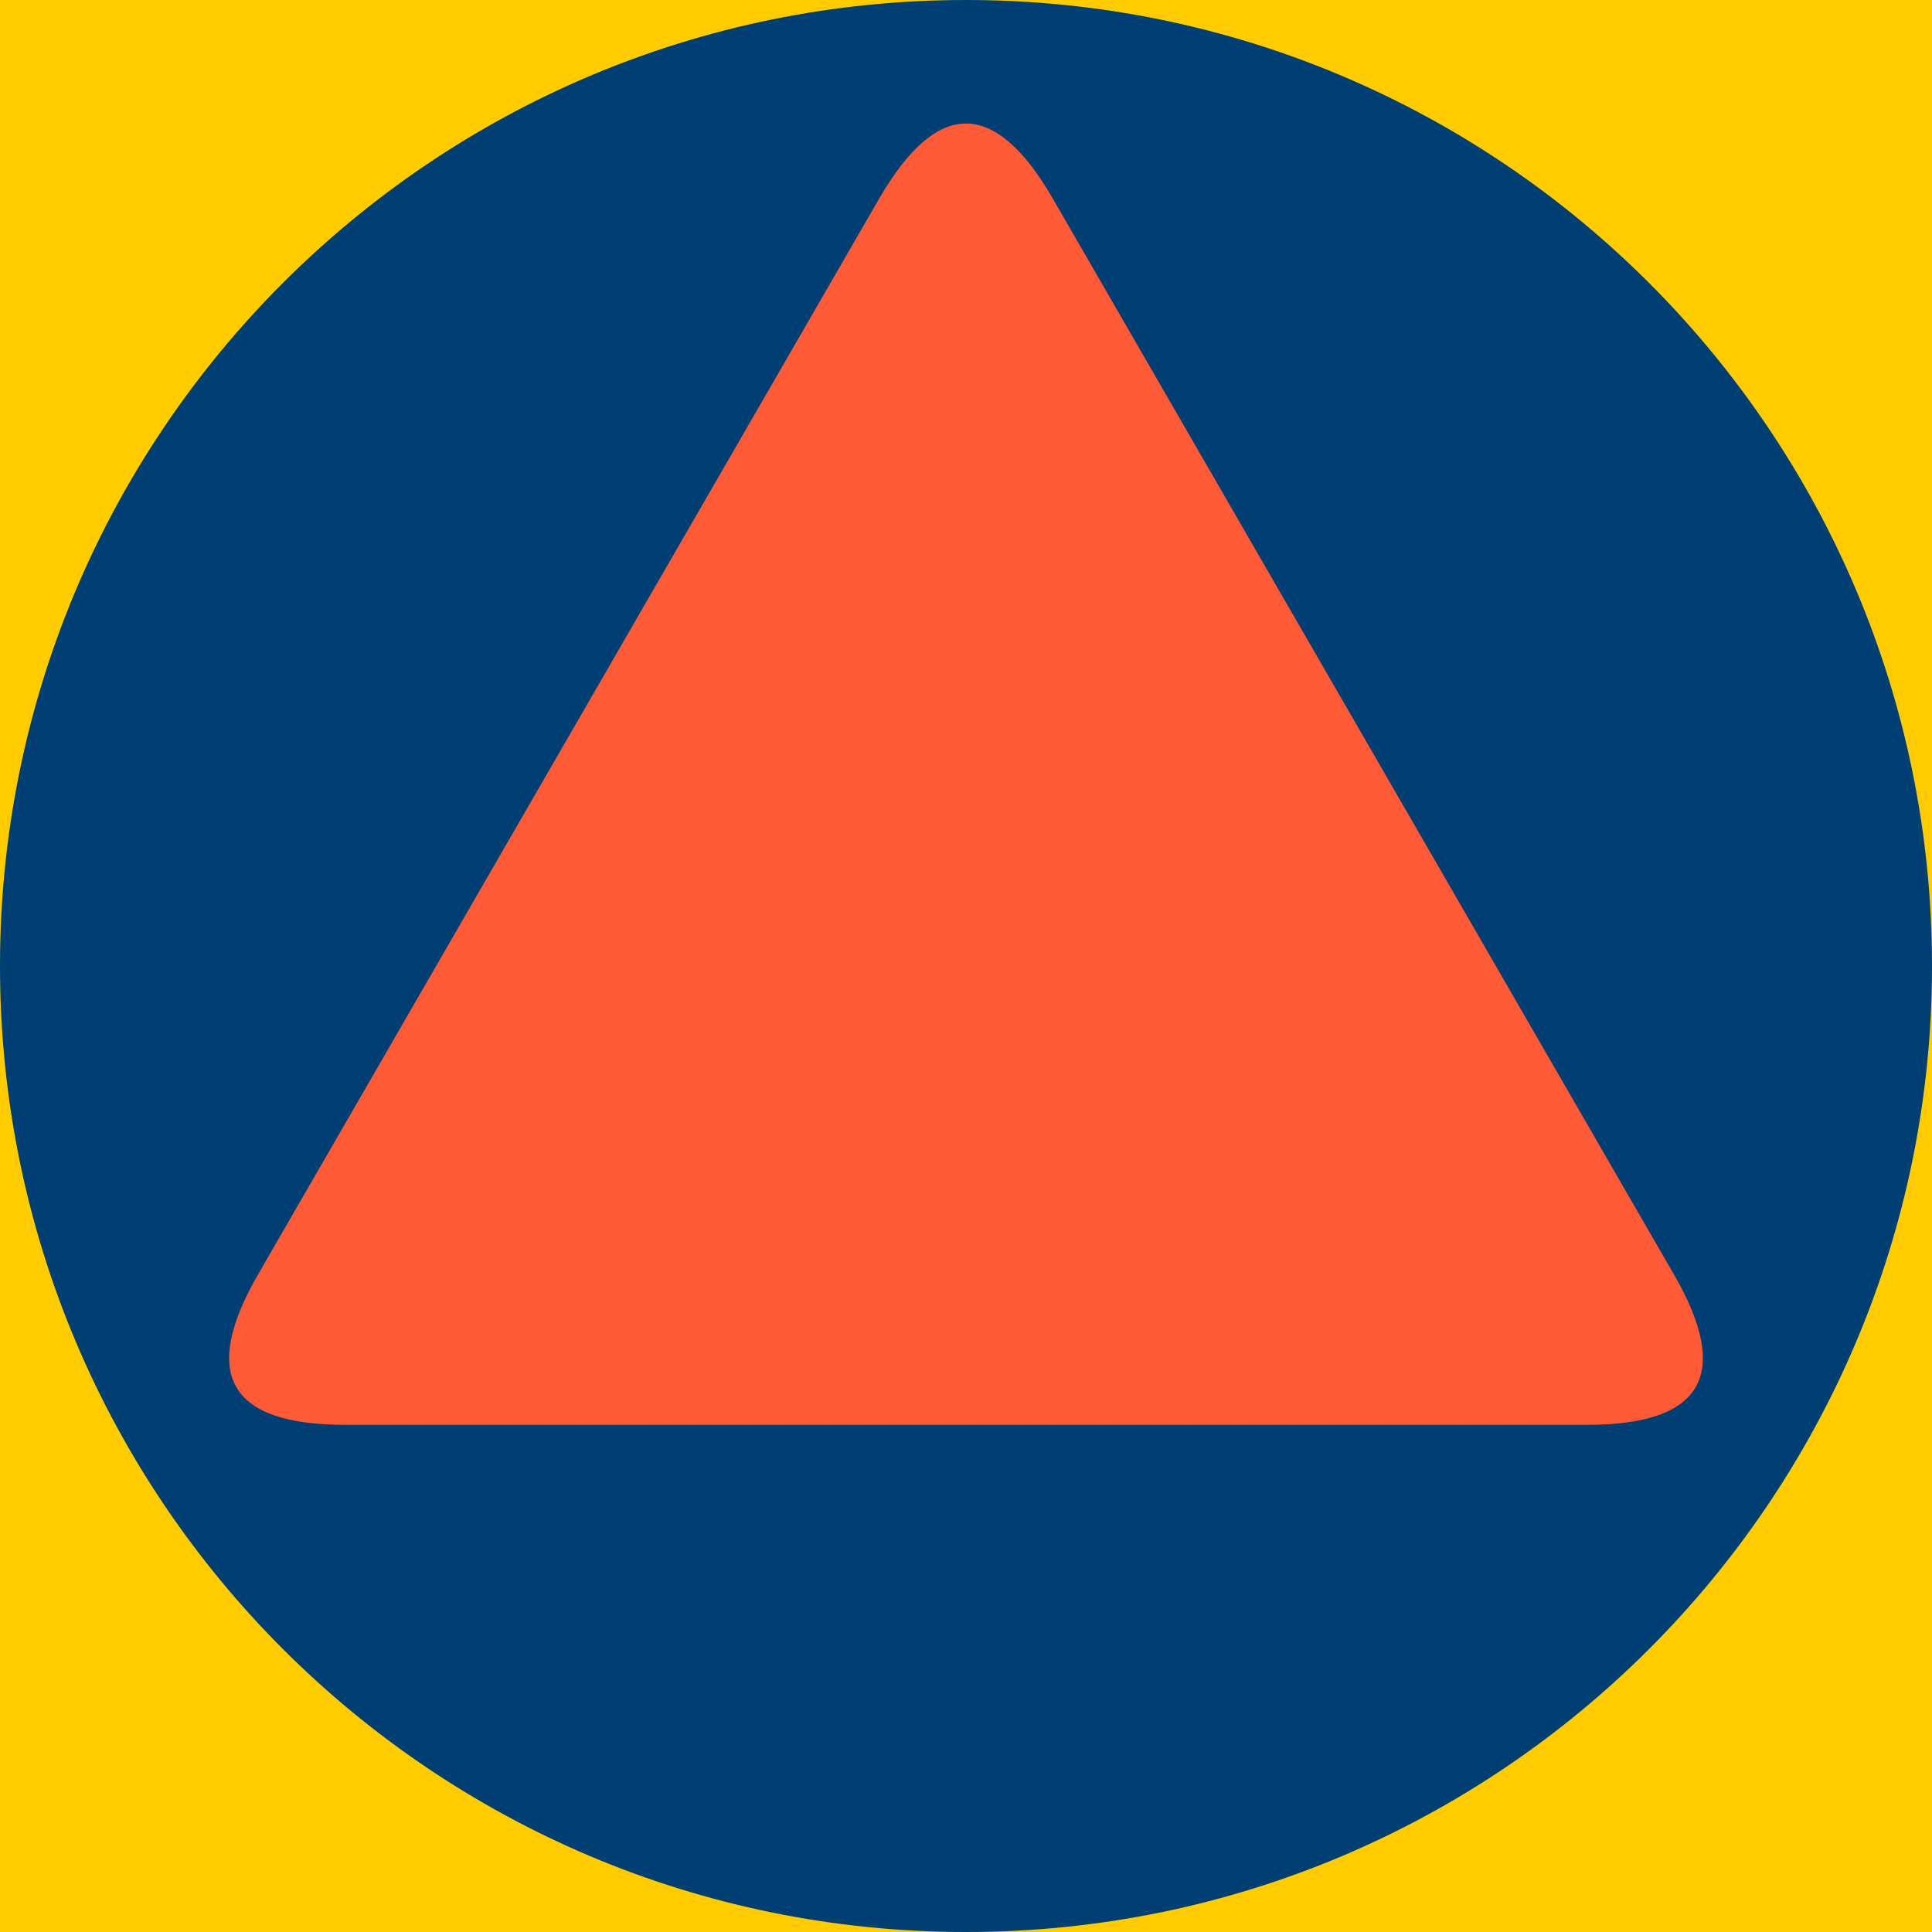
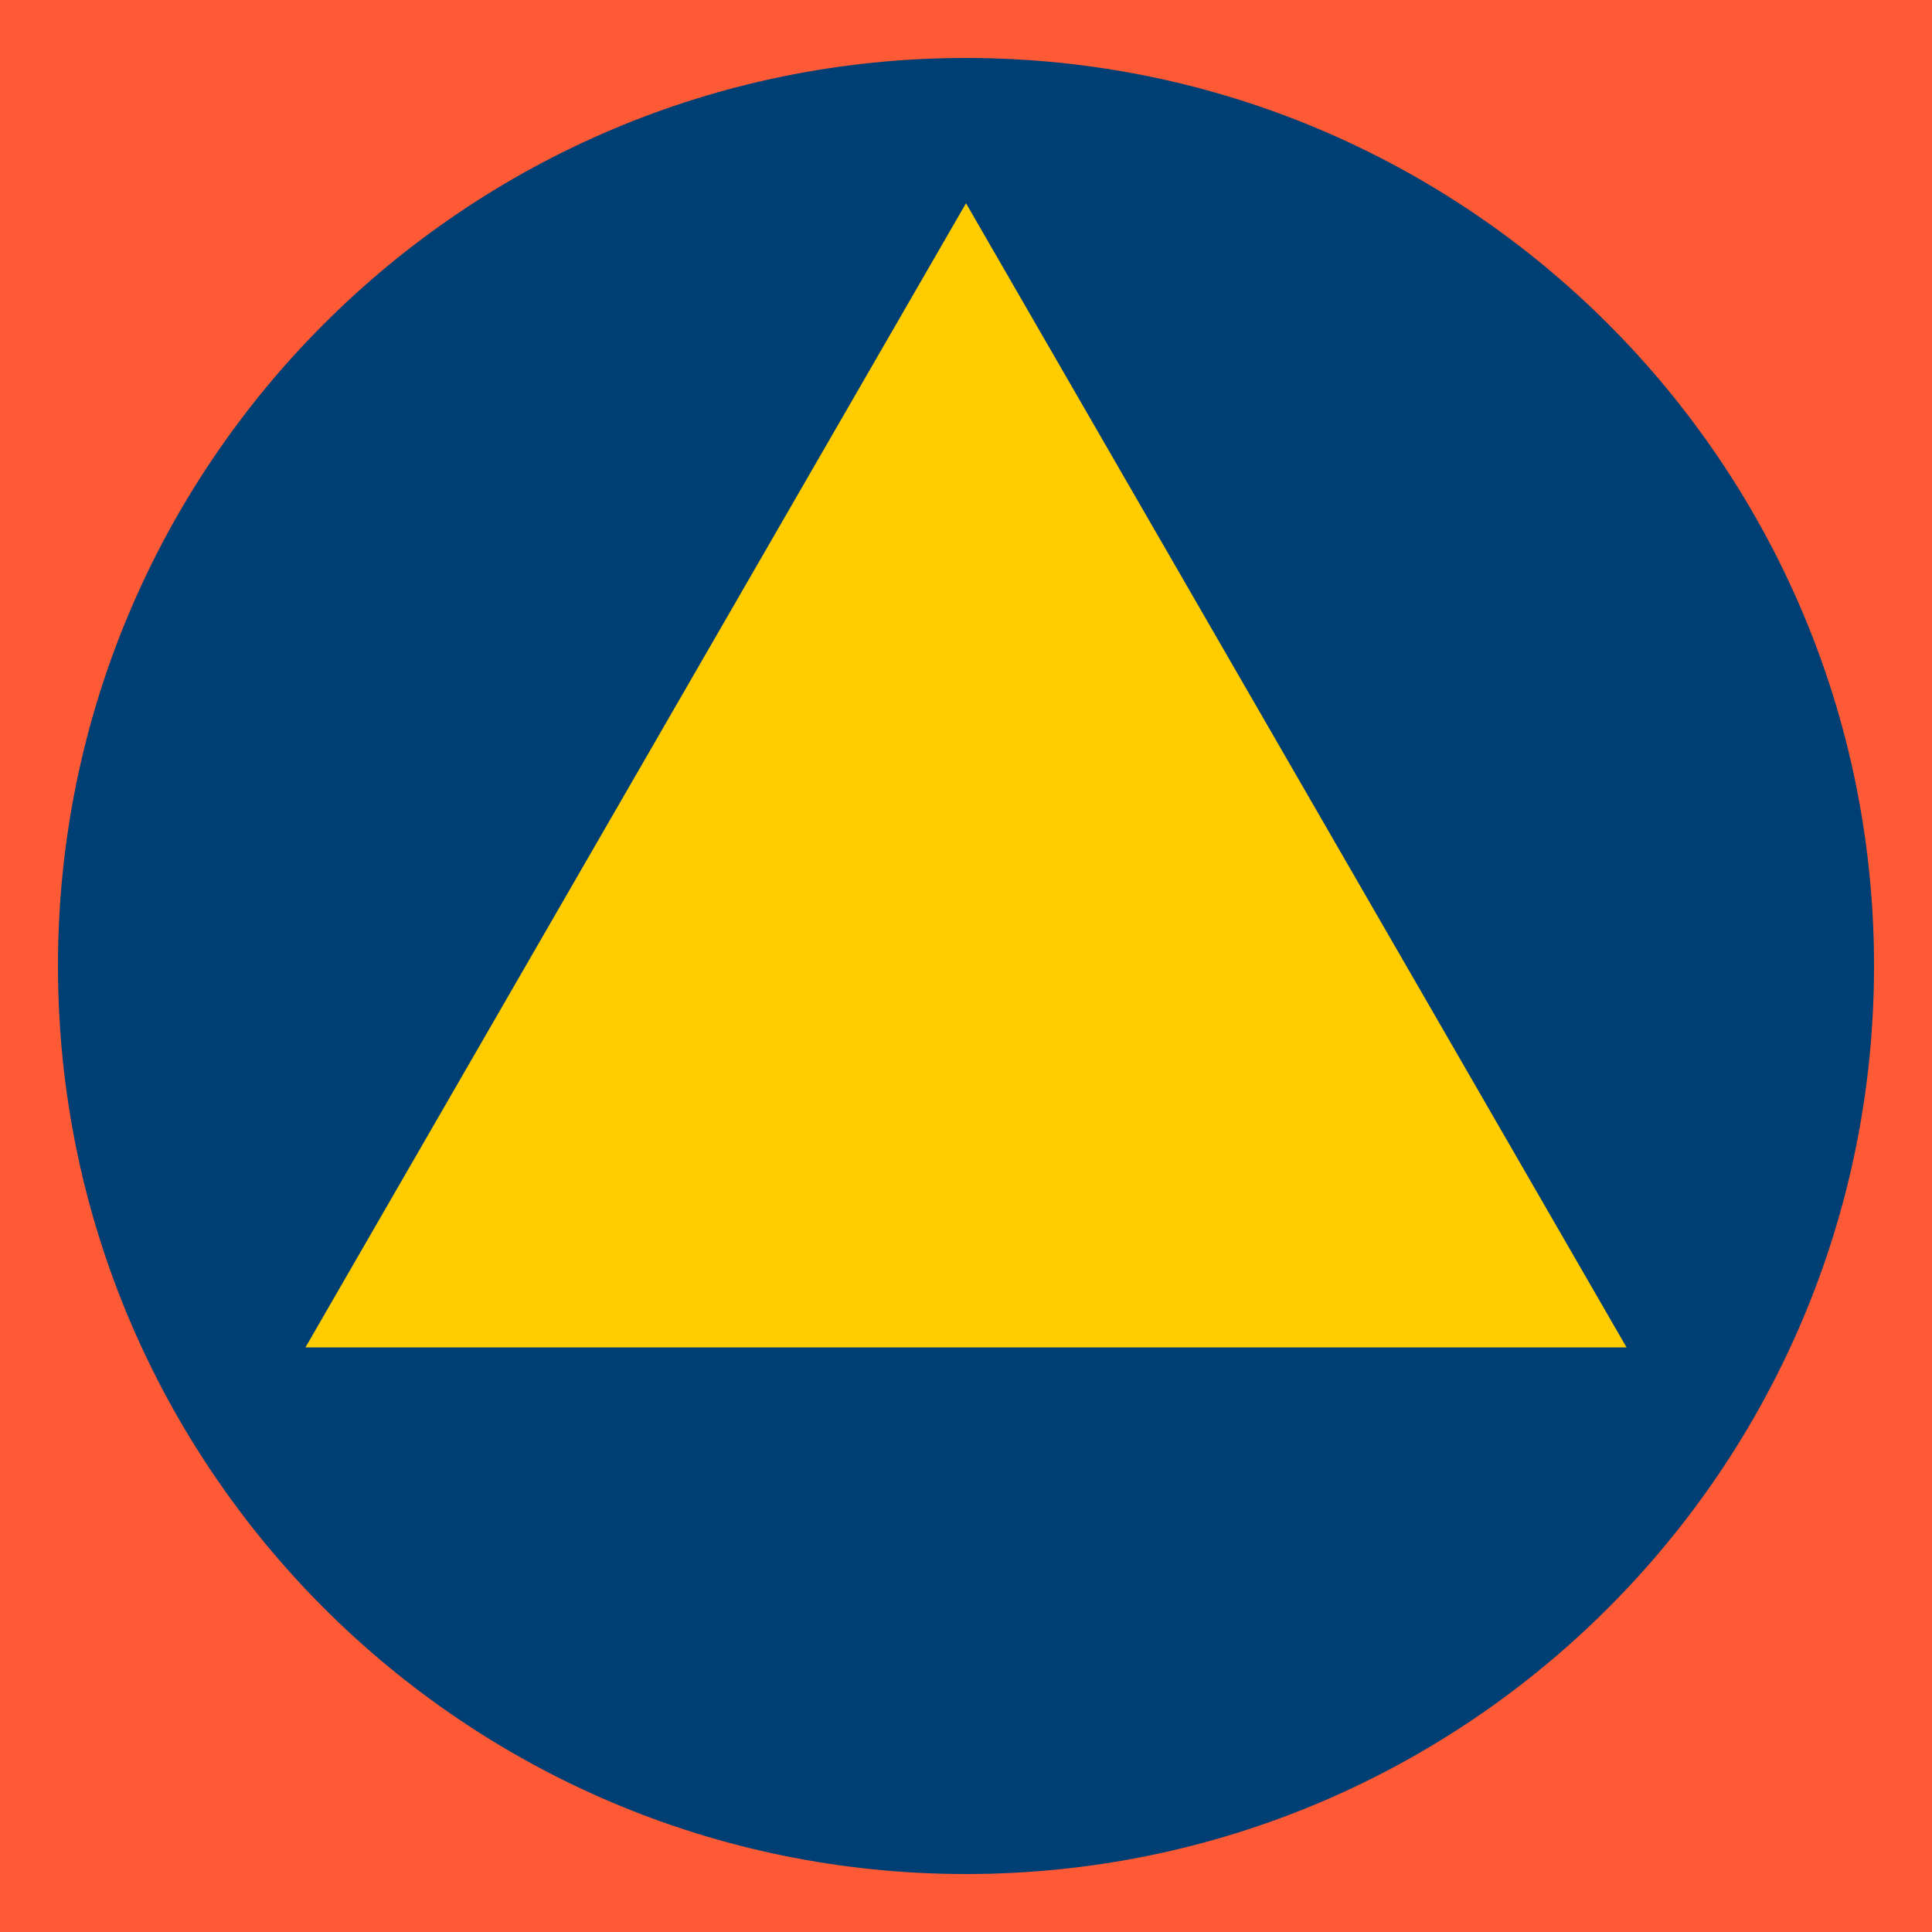
<svg xmlns="http://www.w3.org/2000/svg" width="100" height="100" viewBox="0 0 100 100">
-   <rect x="0" y="0" width="100" height="100" fill="#ffcc00" />
-   <circle cx="50" cy="50" r="50" fill="#003f73" />
-   <path d="M 54.50,10.29 L 86.64,65.96 Q 91.14,73.75 82.14,73.75 L 17.86,73.75 Q 8.86,73.75 13.36,65.96 L 45.50,10.29 Q 50.00,2.50 54.50,10.29 Z" fill="#ff5a36" />
+   <rect x="0" y="0" width="100" height="100" fill="#ff5a36" />
+   <circle cx="50" cy="50" r="47" fill="#003f73" />
+   <polygon points="50.00,10.52 84.19,69.74 15.81,69.74" fill="#ffcc00" />
</svg>
